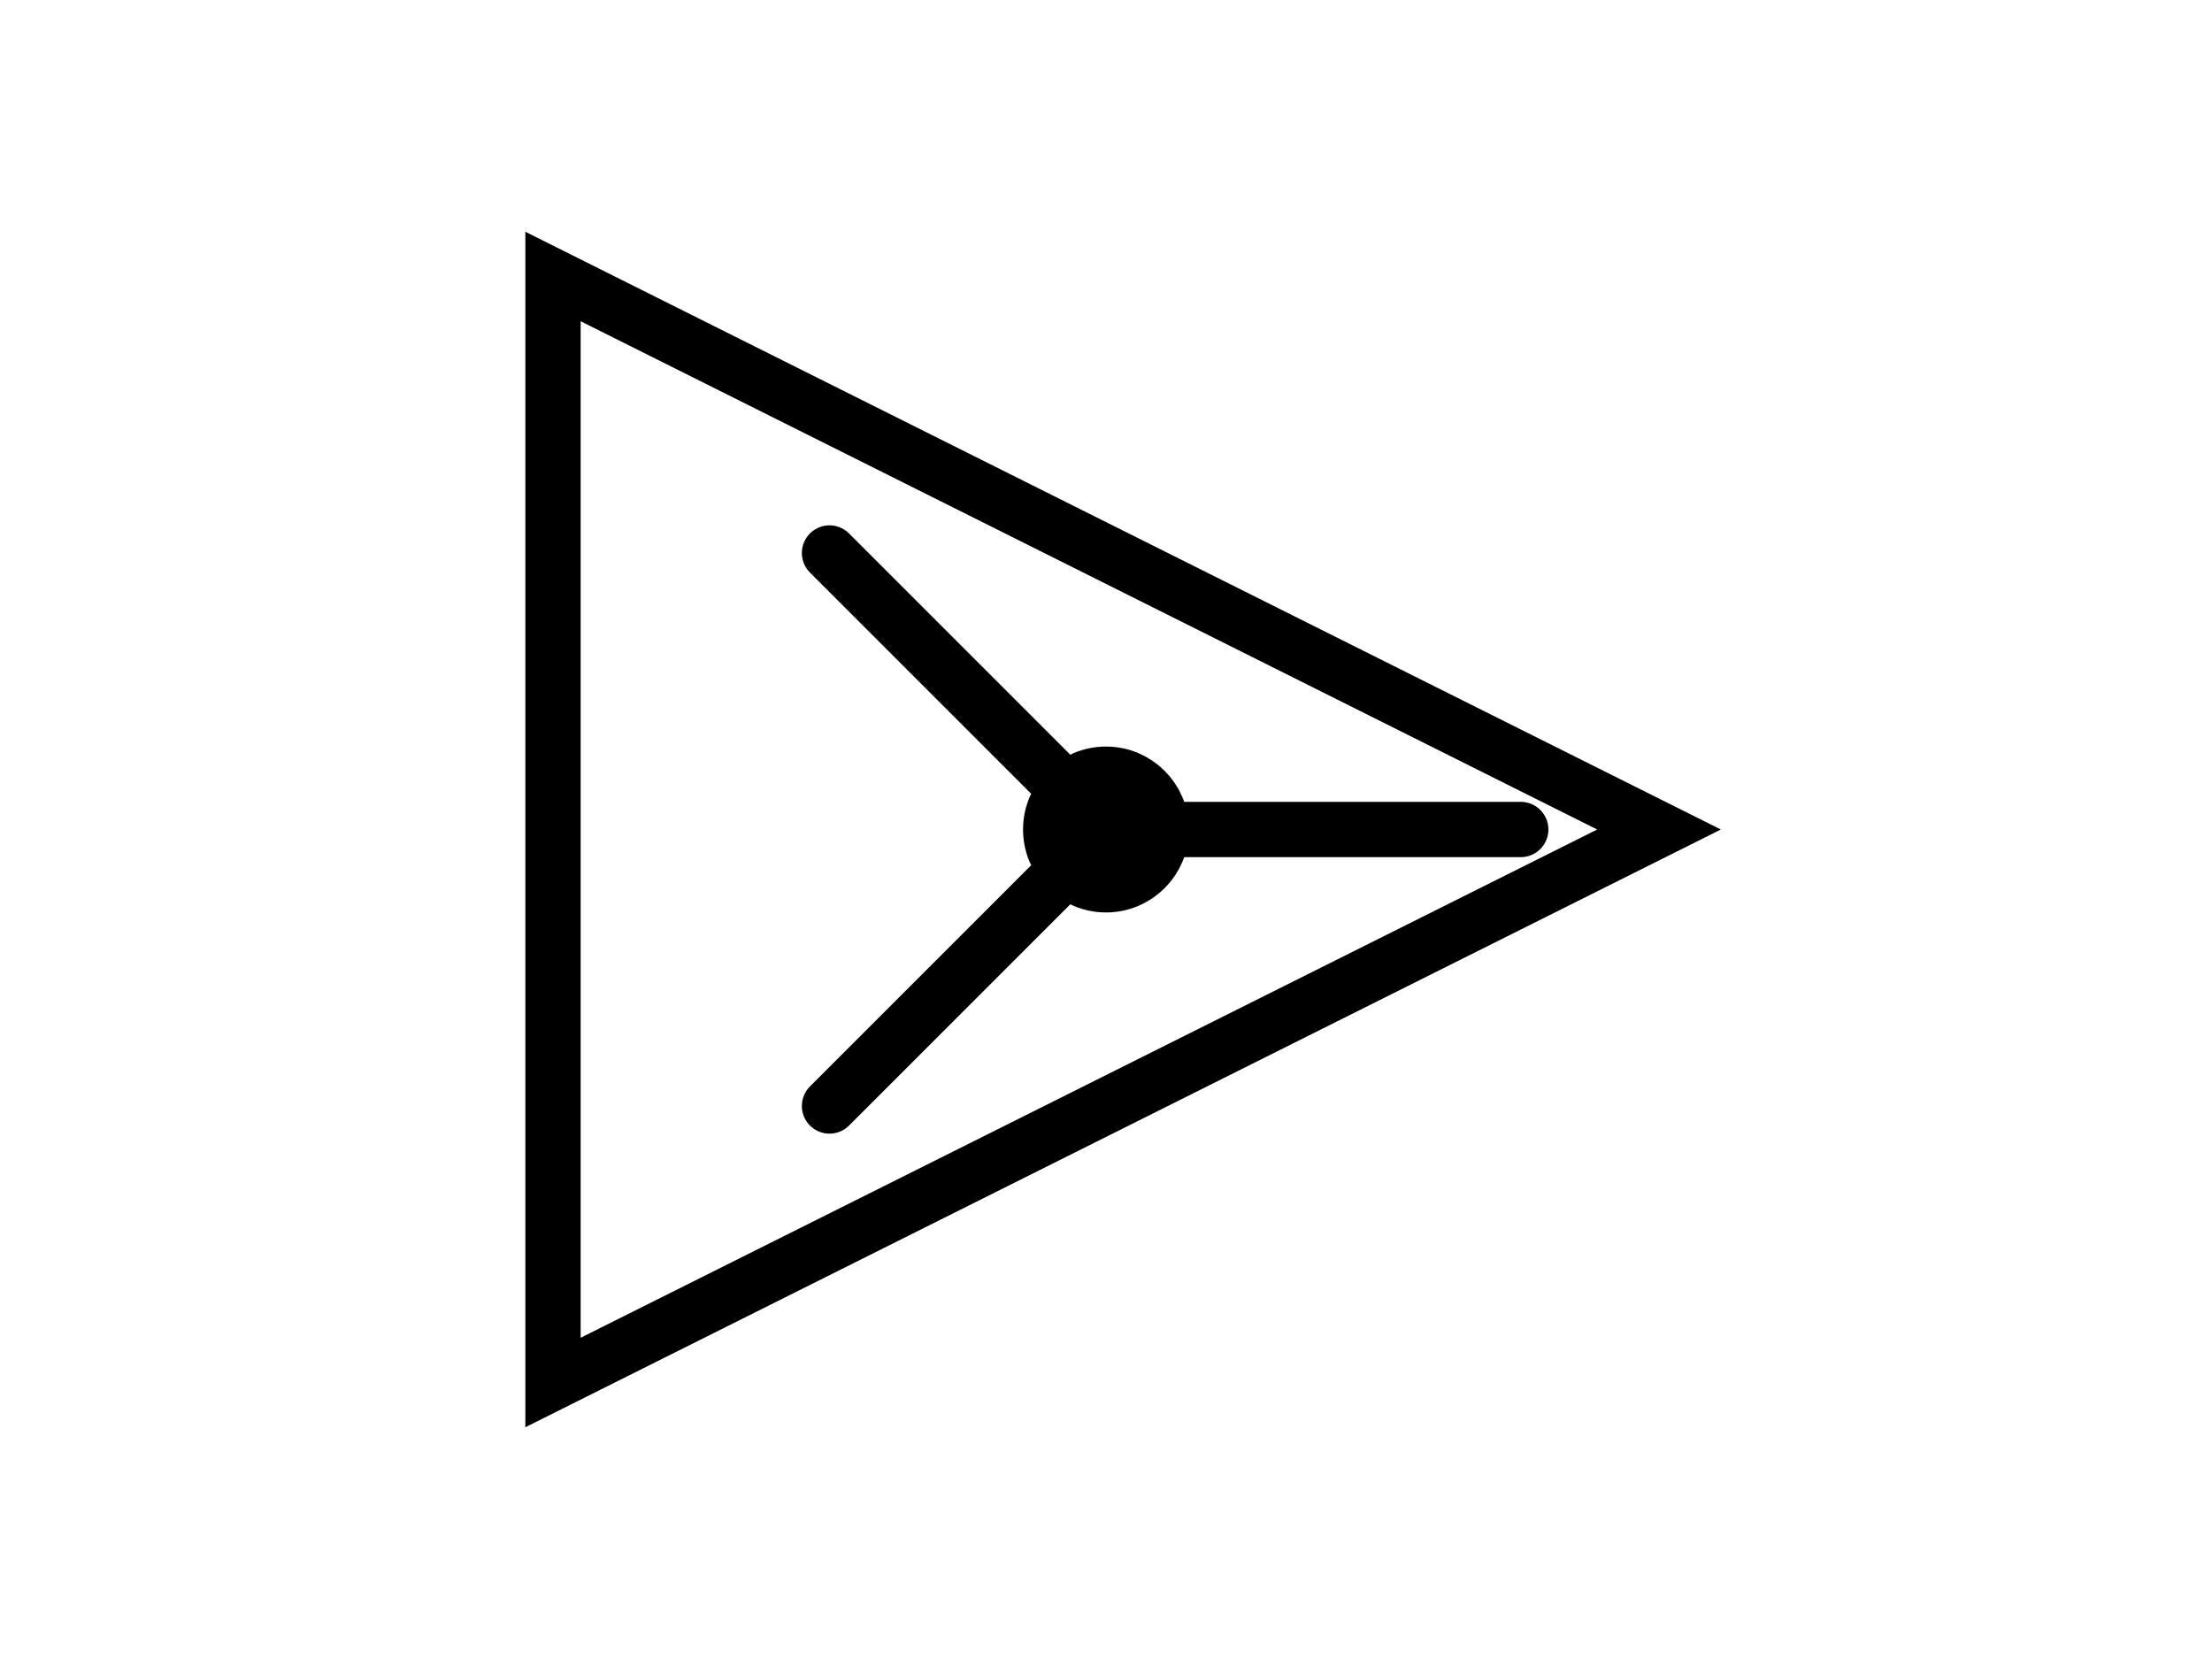
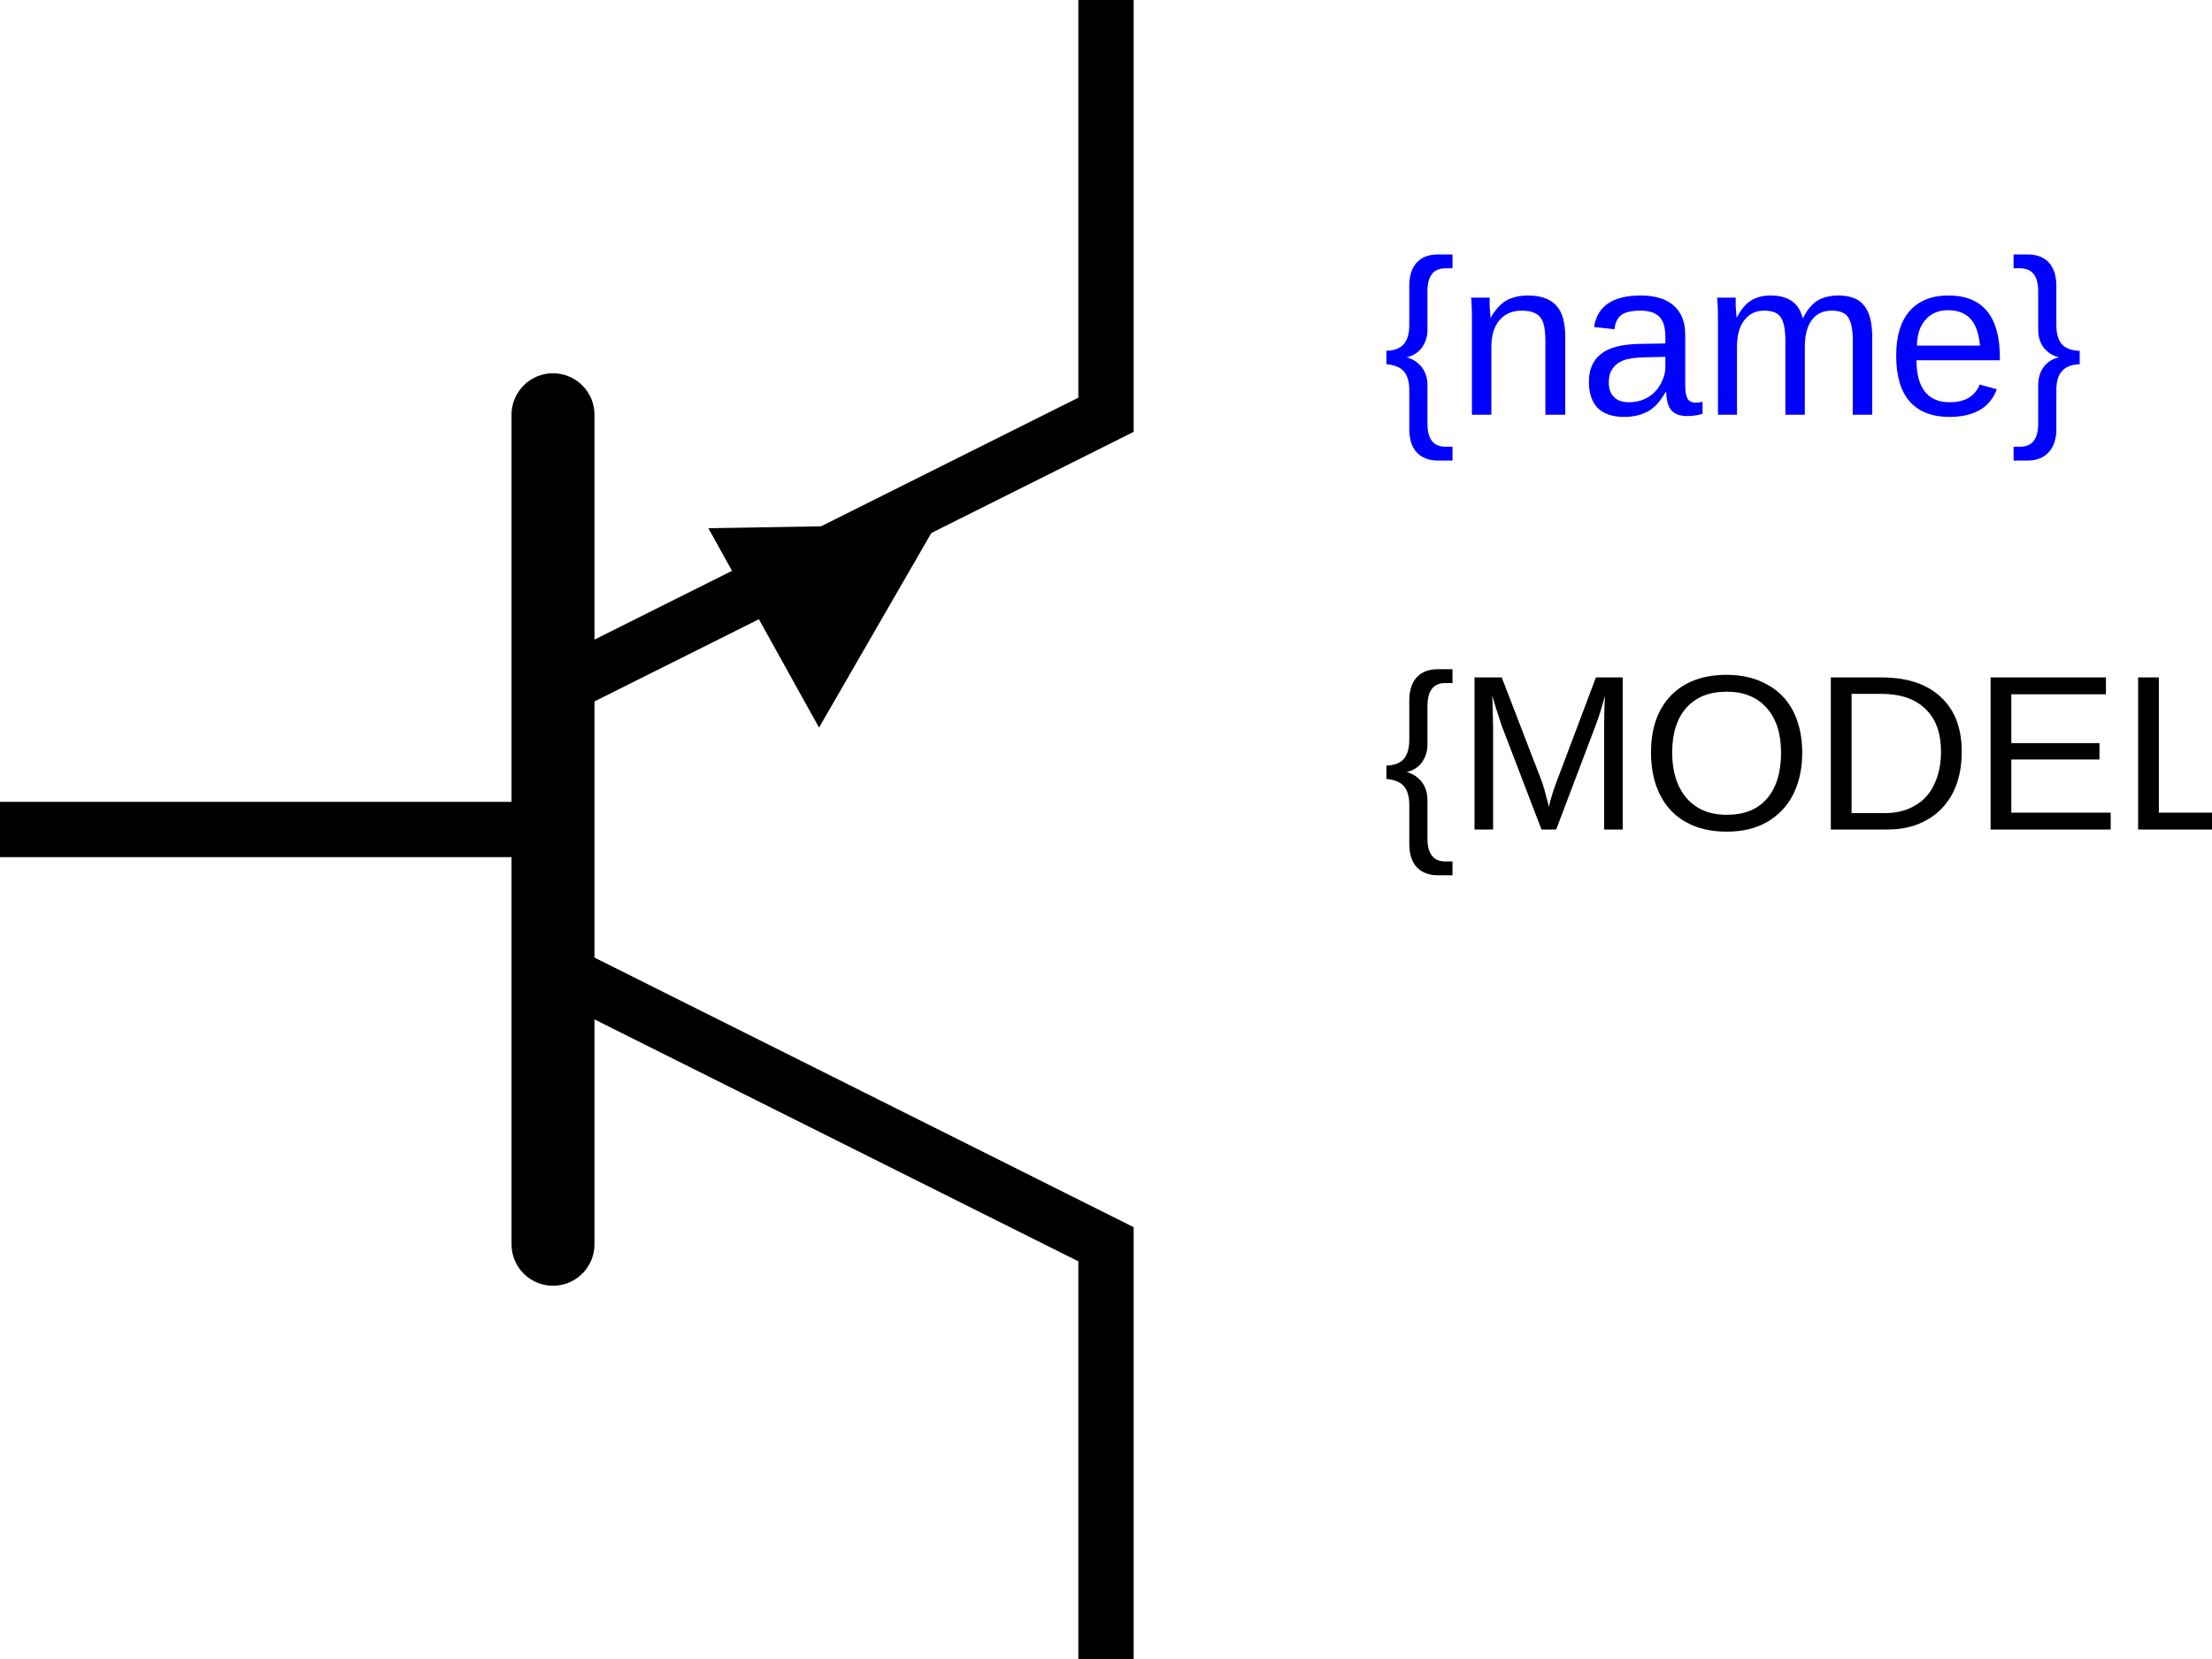
<svg xmlns="http://www.w3.org/2000/svg" xmlns:ns1="http://opens-schematic.org" width="80" height="60" viewBox="0 0 80 60">
  <defs>
    <style>
      .pin { fill: none; stroke: none; }
      .symbol { fill: none; stroke: black; stroke-width: 2; stroke-linecap: round; }
      .label { font-family: Arial; font-size: 8px; fill: blue; }
      .value { font-family: Arial; font-size: 8px; fill: black; }
    </style>
    <ns1:param name="MODEL" value="Q" />
    <ns1:symbol prefix="Q" bindkey="w" category="Transistors" />
    <ns1:xyce template="Q{name} {pin_c} {pin_b} {pin_e} {MODEL}" />
  </defs>
-   <path class="symbol" d="M 20 10 L 60 30 L 20 50 Z" />
-   <path class="symbol" d="M 40 30 L 55 30" />
-   <path class="symbol" d="M 30 40 L 40 30 L 30 20" />
-   <circle class="symbol" cx="40" cy="30" r="2" />
-   <circle class="pin" id="pin_c" cx="0" cy="30" r="2" />
-   <circle class="pin" id="pin_b" cx="40" cy="0" r="2" />
-   <circle class="pin" id="pin_e" cx="80" cy="30" r="2" />
-   <text x="82" y="12" class="label">{name}</text>
-   <text x="82" y="28" class="value">{MODEL}</text>
+   <line class="symbol" x1="0" y1="30" x2="20" y2="30" />
+   <line class="symbol" x1="20" y1="15" x2="20" y2="45" style="stroke-width: 3;" />
+   <polyline class="symbol" points="40,0 40,15 20,25" />
+   <polygon fill="black" points="26,18 34,20 28,26" transform="rotate(-15, 30, 20)" />
+   <polyline class="symbol" points="40,60 40,45 20,35" />
+   <circle class="pin" id="pin_e" cx="40" cy="0" r="2" />
+   <circle class="pin" id="pin_b" cx="0" cy="30" r="2" />
+   <circle class="pin" id="pin_c" cx="40" cy="60" r="2" />
+   <text x="50" y="15" class="label">{name}</text>
+   <text x="50" y="30" class="value">{MODEL}</text>
</svg>
